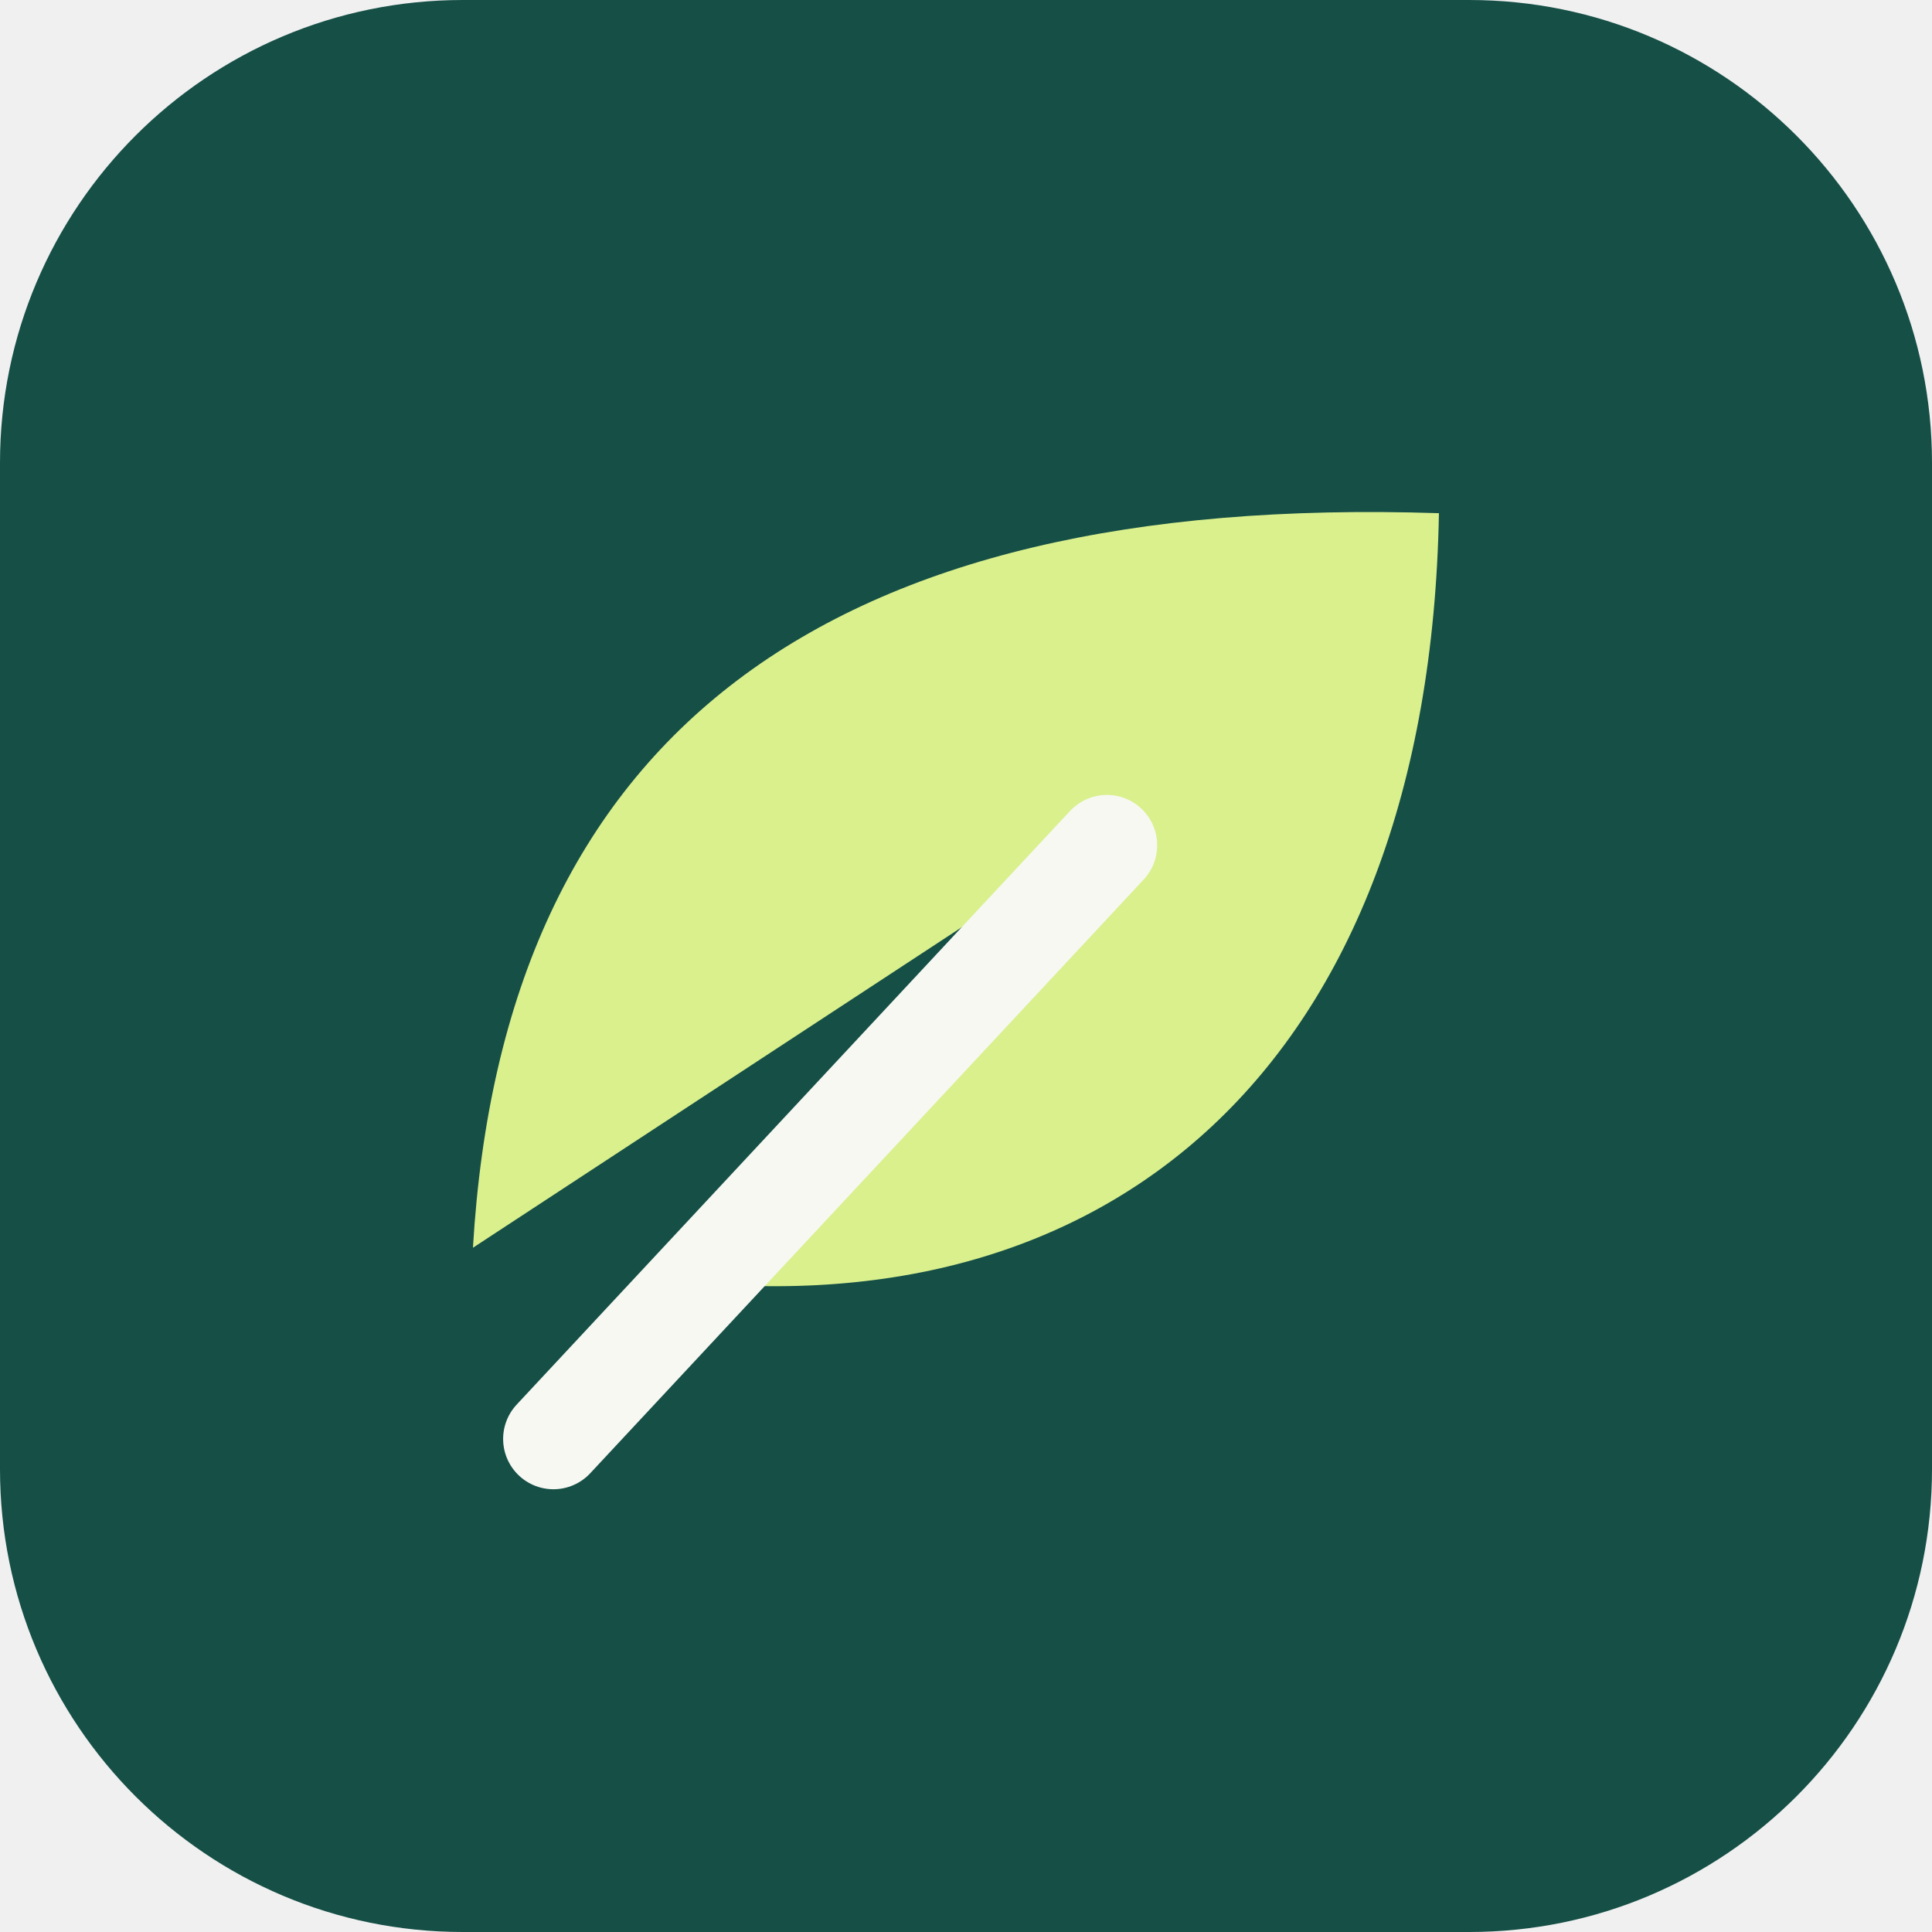
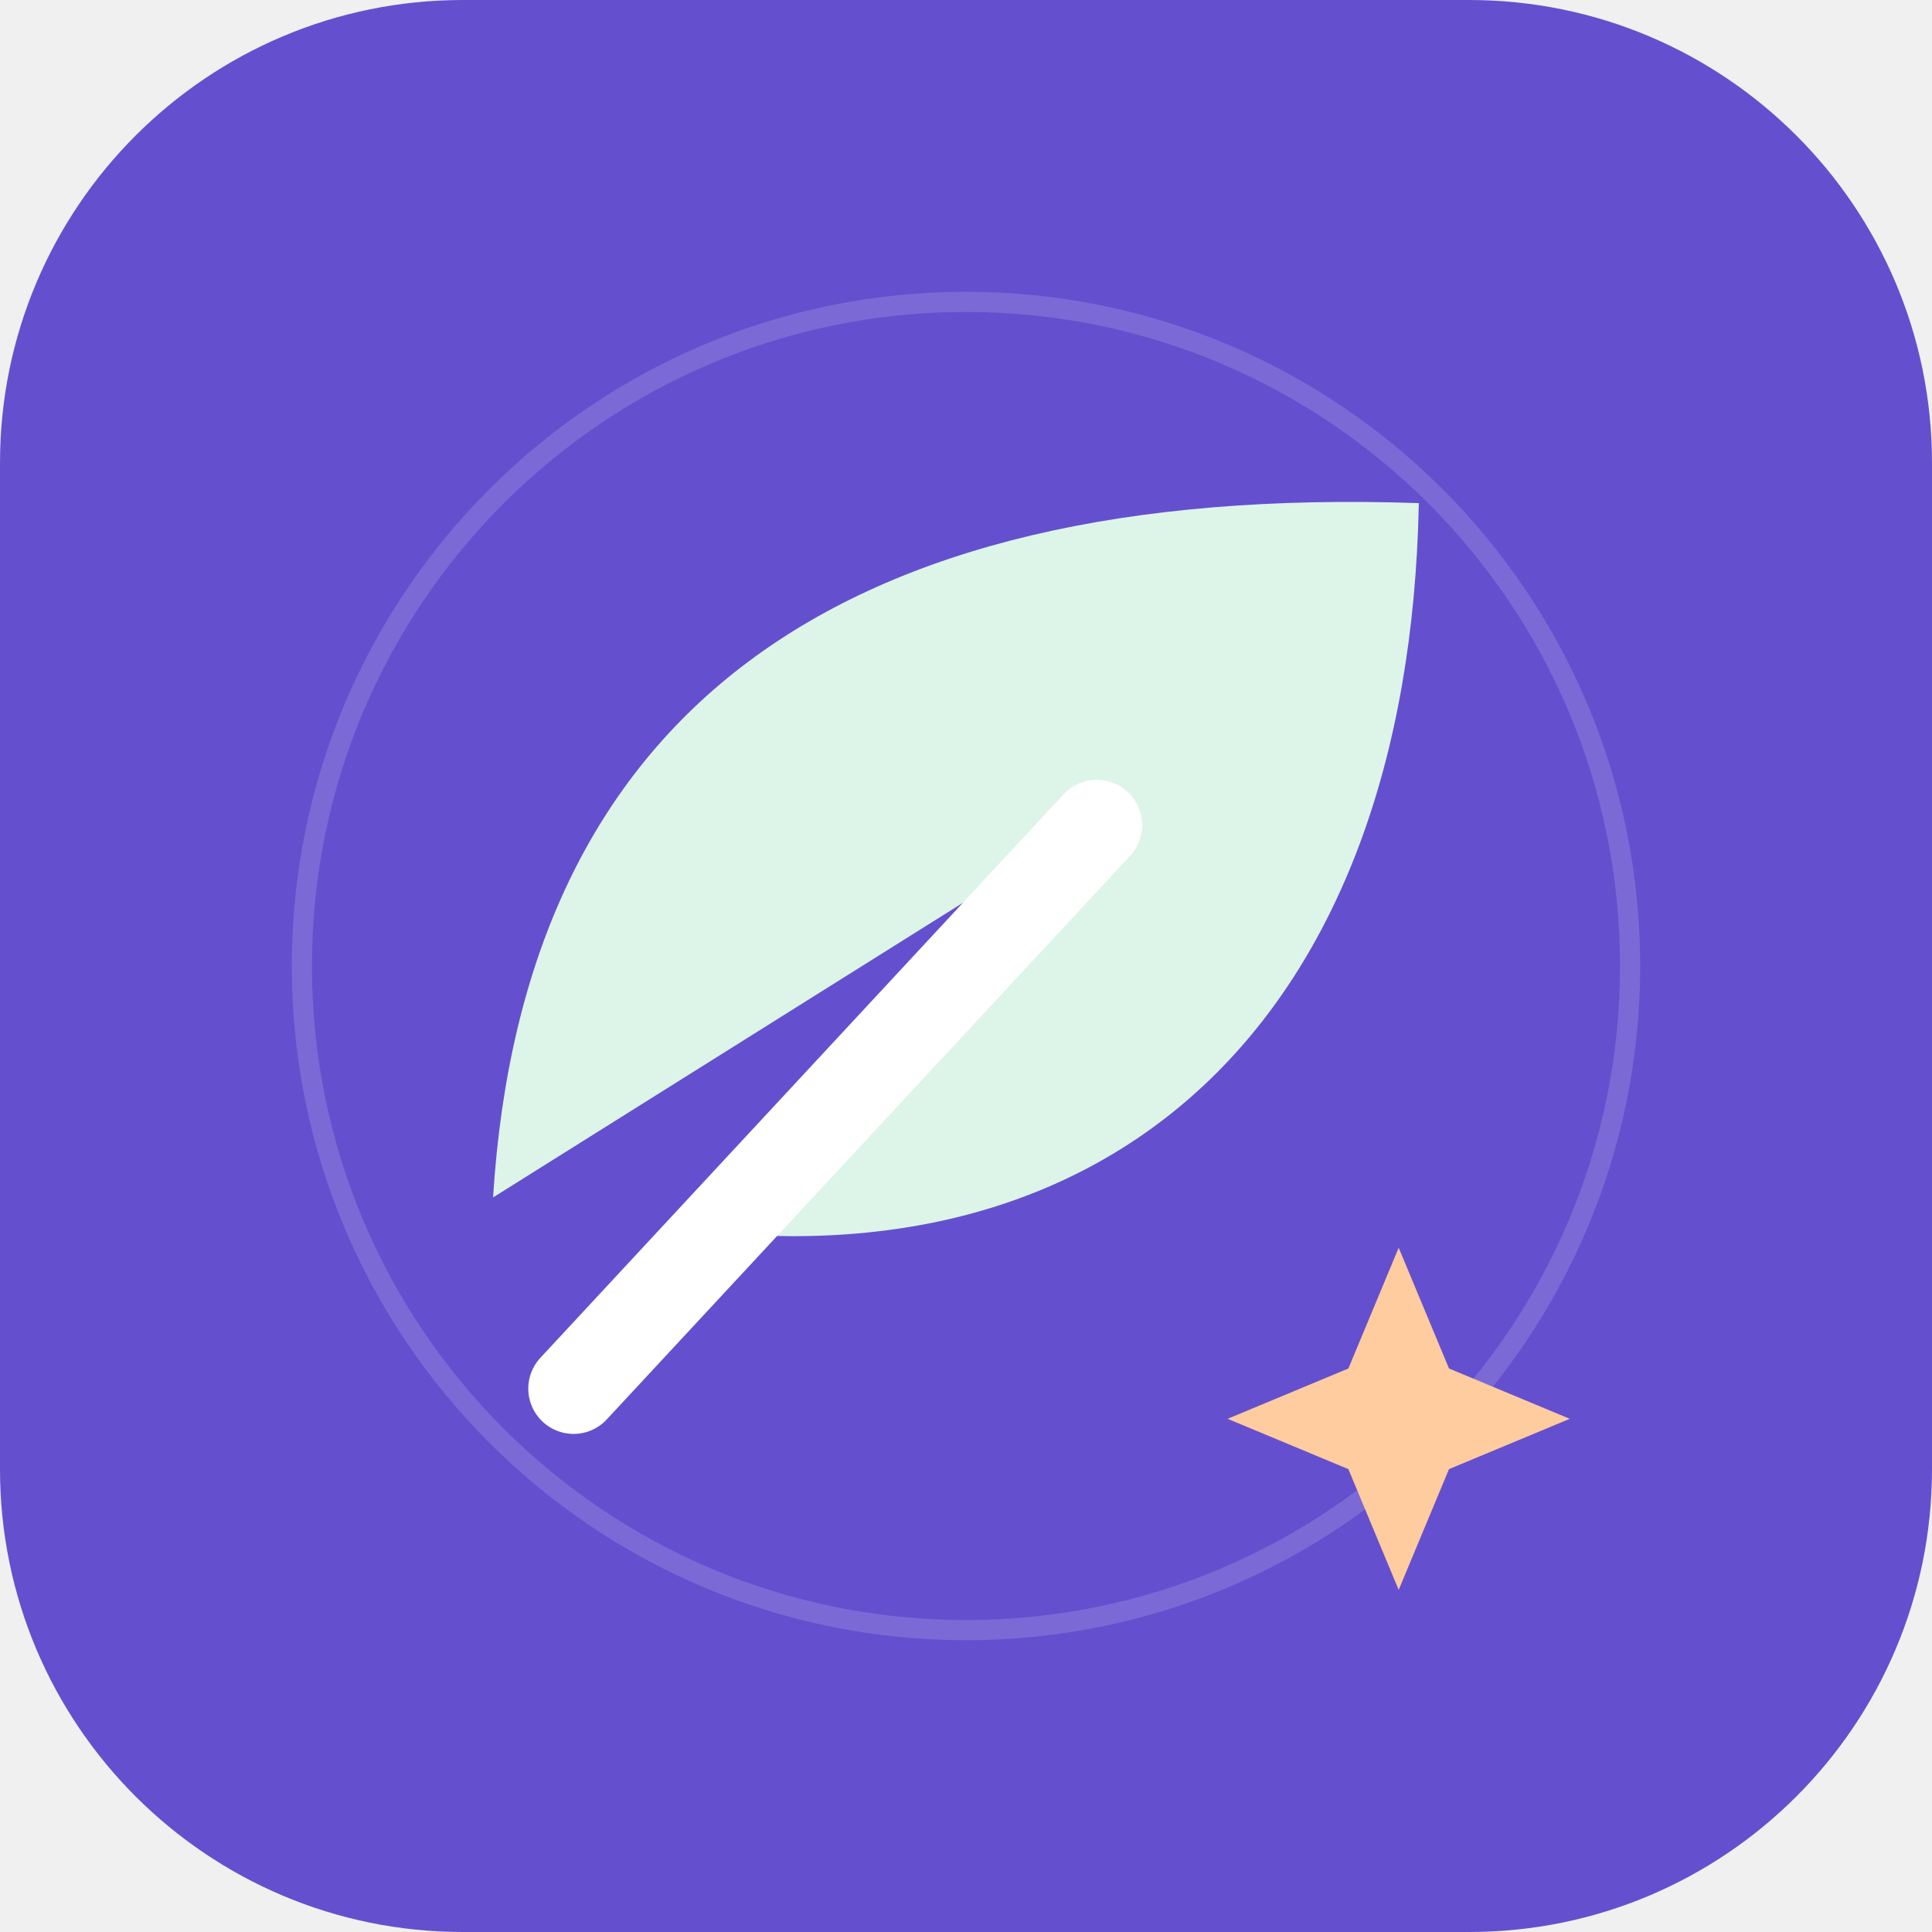
<svg xmlns="http://www.w3.org/2000/svg" viewBox="0 0 192 192">
-   <rect width="192" height="192" rx="46" fill="#154f46" />
-   <path d="M47 124c3-51 35-75 96-73-1 55-33 82-78 76l43-43z" fill="#d9f08d" />
-   <path d="m55 143 55-59" stroke="#f7f8f2" stroke-width="10" stroke-linecap="round" />
+   <rect width="192" height="192" rx="46" fill="#6450ce" />
+   <circle cx="96" cy="96" r="66" fill="none" stroke="#ffffff" stroke-opacity=".15" stroke-width="2" />
+   <path d="M49 119c3-48 34-71 92-69-1 52-31 78-74 72l41-40z" fill="#ddf5e8" />
+   <path d="m57 138 52-56" stroke="#fff" stroke-width="9" stroke-linecap="round" />
+   <path d="m139 124 5 12 12 5-12 5-5 12-5-12-12-5 12-5z" fill="#ffcc9f" />
</svg>
